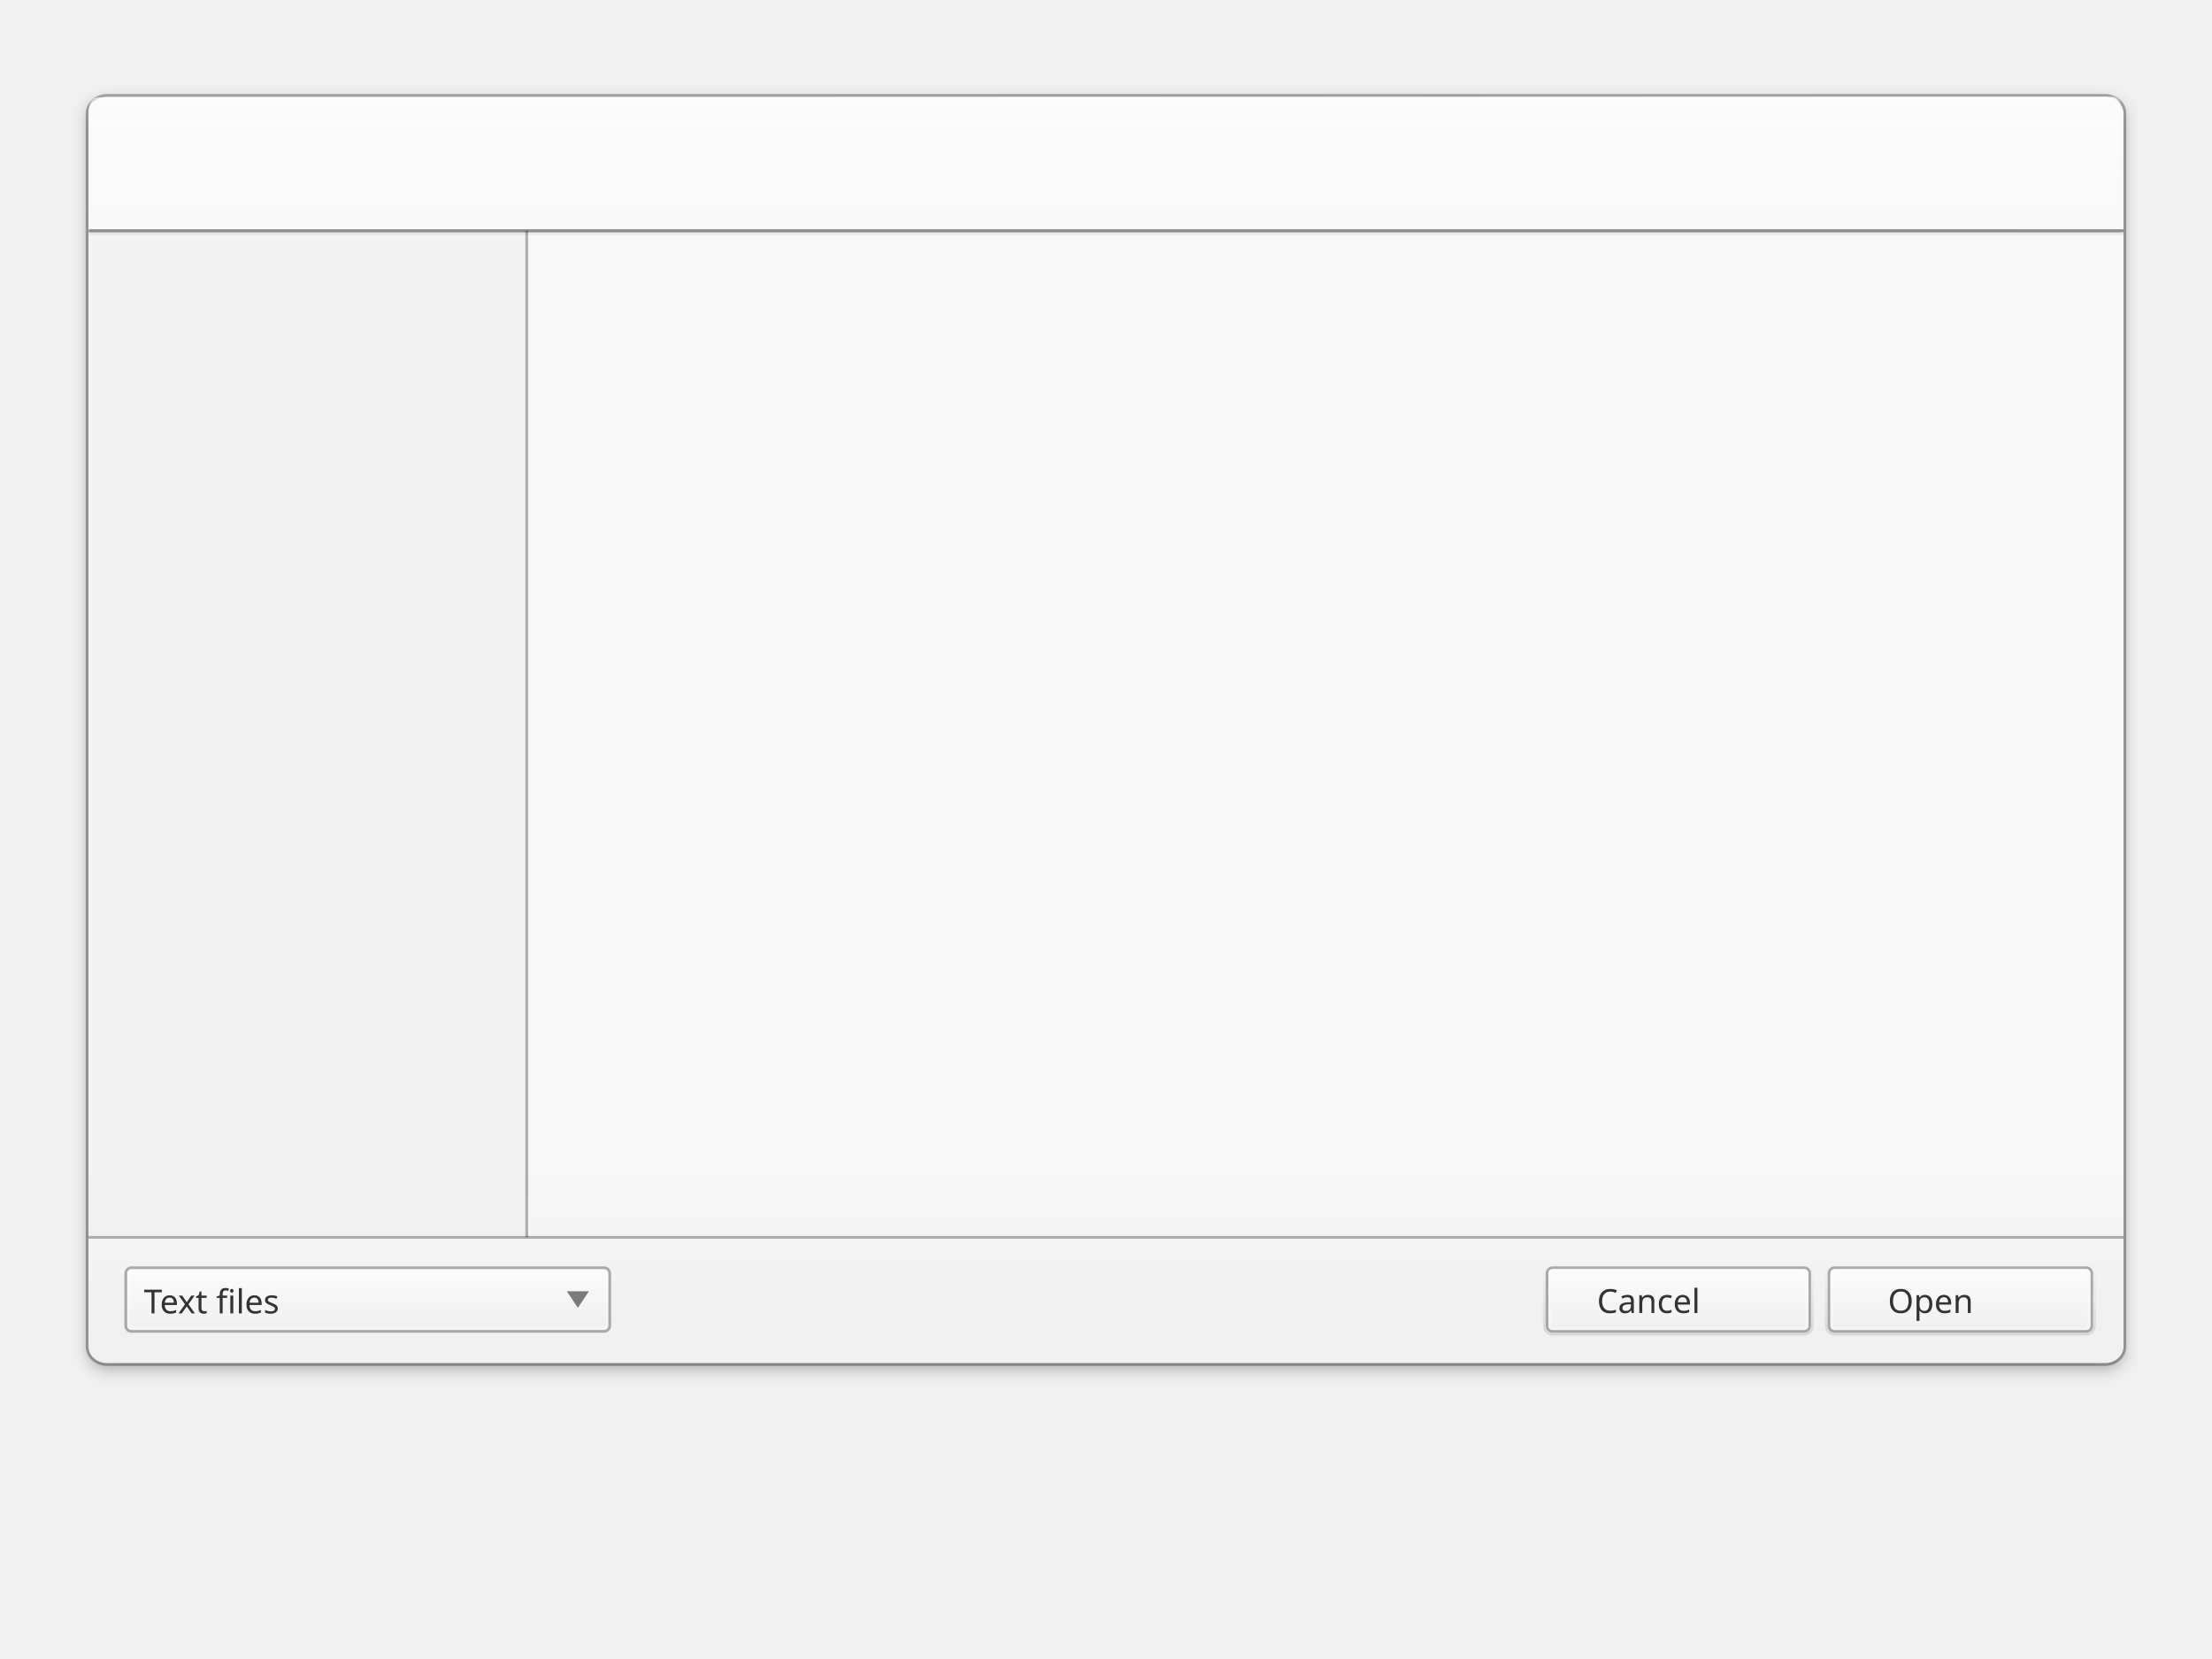
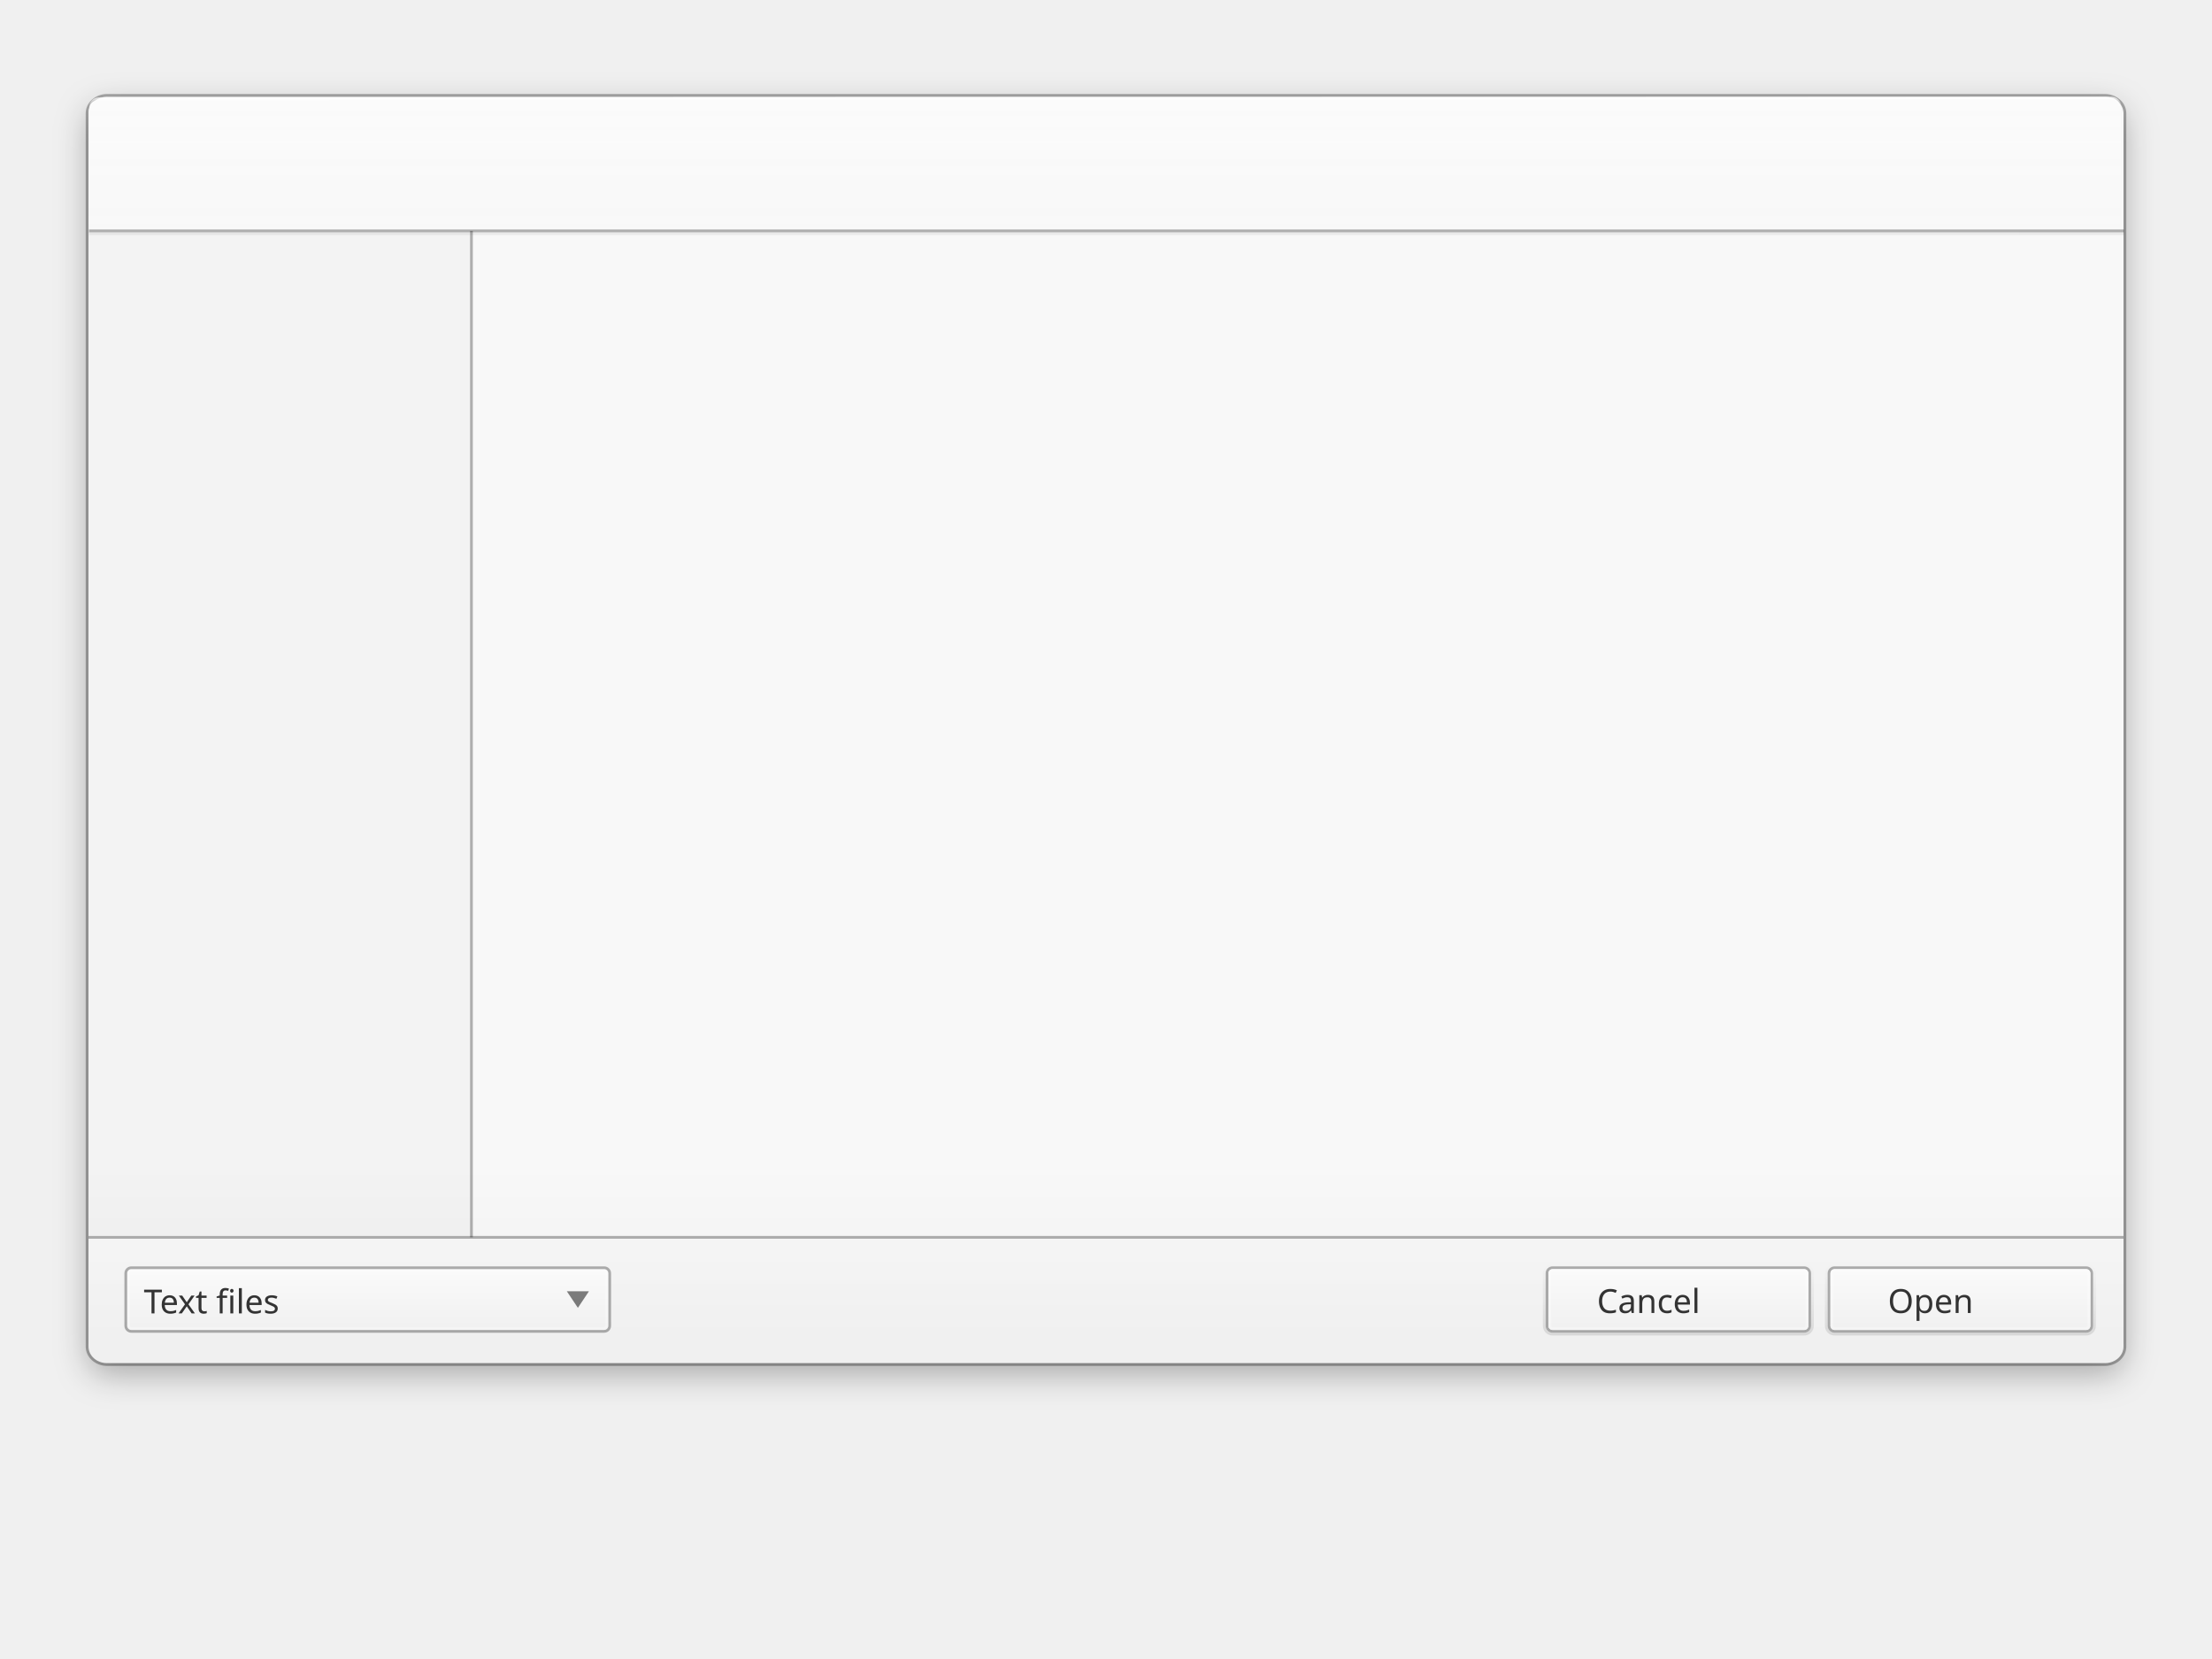
<svg xmlns="http://www.w3.org/2000/svg" xmlns:ns1="http://www.openswatchbook.org/uri/2009/osb" xmlns:xlink="http://www.w3.org/1999/xlink" version="1.1" width="800" height="600" id="svg2">
  <defs id="defs4">
    <linearGradient id="linearGradient12423">
      <stop style="stop-color:#ffffff;stop-opacity:1;" offset="0" id="stop12425" />
      <stop style="stop-color:#ffffff;stop-opacity:0;" offset="1" id="stop12427" />
    </linearGradient>
    <linearGradient id="linearGradient3732-7-6">
      <stop style="stop-color:#000000;stop-opacity:1;" offset="0" id="stop3734-9-5" />
      <stop style="stop-color:#000000;stop-opacity:0;" offset="1" id="stop3736-8-3" />
    </linearGradient>
    <linearGradient id="linearGradient3924-4-8">
      <stop id="stop3926-8-2" style="stop-color:#ffffff;stop-opacity:1;" offset="0" />
      <stop offset="0.063" style="stop-color:#ffffff;stop-opacity:0.235;" id="stop3928-5-1" />
      <stop id="stop3930-6-4-1" style="stop-color:#ffffff;stop-opacity:0.157;" offset="0.951" />
      <stop id="stop3932-25-8" style="stop-color:#ffffff;stop-opacity:0.392;" offset="1" />
    </linearGradient>
    <linearGradient id="linearGradient4467-7-2-5-1-9-4-0-9-4">
      <stop id="stop4469-0-8-1-0-1-6-5-8-3" offset="0" style="stop-color:#aaaaaa;stop-opacity:1;" />
      <stop id="stop4471-8-9-8-0-6-2-1-9-0" offset="1" style="stop-color:#828282;stop-opacity:1;" />
    </linearGradient>
    <linearGradient id="linearGradient10919">
      <stop style="stop-color:#ffffff;stop-opacity:1;" offset="0" id="stop10921" />
      <stop style="stop-color:#ffffff;stop-opacity:0;" offset="1" id="stop10923" />
    </linearGradient>
    <linearGradient id="linearGradient4467-3-0-0-0-0-4-0-6-0-271-771-913-5-2-1-9">
      <stop style="stop-color:#a0a0a0;stop-opacity:1;" offset="0" id="stop9743-0-4-0-6" />
      <stop style="stop-color:#8c8c8c;stop-opacity:1;" offset="1" id="stop9745-5-7-2-2" />
    </linearGradient>
    <linearGradient id="linearGradient17874" ns1:paint="solid" gradientTransform="translate(209.7,-282.8)">
      <stop style="stop-color:#505050;stop-opacity:1;" offset="0" id="stop17876" />
    </linearGradient>
    <linearGradient id="linearGradient333853" ns1:paint="solid" gradientTransform="translate(979.544,-380.6909)">
      <stop style="stop-color:#333333;stop-opacity:1;" offset="0" id="stop333855" />
    </linearGradient>
    <linearGradient ns1:paint="solid" id="linearGradient5606">
      <stop id="stop5608" />
    </linearGradient>
    <linearGradient gradientTransform="matrix(-0.7206016,-0.06027989,0.06027989,-0.7206016,36.51735,49.10477)" gradientUnits="userSpaceOnUse" xlink:href="#linearGradient7652-827" id="linearGradient5448" y2="45.062" x2="38.875" y1="40.312" x1="37.625" />
    <linearGradient id="linearGradient7652-827">
      <stop offset="0" style="stop-color:#666666;stop-opacity:1" id="stop3225" />
      <stop offset="1" style="stop-color:#5a5a5a;stop-opacity:0" id="stop3227" />
    </linearGradient>
    <linearGradient gradientTransform="matrix(-0.7206016,-0.06027989,0.06027989,-0.7206016,36.51735,49.10477)" gradientUnits="userSpaceOnUse" xlink:href="#linearGradient7576-259" id="linearGradient5450" y2="46.562" x2="40.125" y1="40.625" x1="38.75" />
    <linearGradient id="linearGradient7576-259">
      <stop offset="0" style="stop-color:#3f3f3f;stop-opacity:1" id="stop3231" />
      <stop offset="1" style="stop-color:#6c6c6c;stop-opacity:0" id="stop3233" />
    </linearGradient>
    <radialGradient gradientTransform="matrix(0,2.975533,-1.533333,0,43.4,-67.38832)" gradientUnits="userSpaceOnUse" xlink:href="#linearGradient3690" id="radialGradient5303" fy="12" fx="25" r="7.5" cy="12" cx="25" />
    <linearGradient id="linearGradient3690">
      <stop offset="0" style="stop-color:#ffeb9f;stop-opacity:1" id="stop3692" />
      <stop offset="0.262" style="stop-color:#ffd57e;stop-opacity:1" id="stop3694" />
      <stop offset="0.661" style="stop-color:#ffbc43;stop-opacity:1" id="stop3696" />
      <stop offset="1" style="stop-color:#ff921a;stop-opacity:1" id="stop3698" />
    </linearGradient>
    <radialGradient gradientTransform="matrix(0,2.975533,-1.533333,0,43.4,-67.38832)" gradientUnits="userSpaceOnUse" xlink:href="#linearGradient3690" id="radialGradient5263" fy="12" fx="25" r="7.5" cy="12" cx="25" />
    <radialGradient gradientTransform="matrix(0,2.975533,-1.533333,0,43.4,-67.38832)" gradientUnits="userSpaceOnUse" xlink:href="#linearGradient3690" id="radialGradient5244" fy="12" fx="25" r="7.5" cy="12" cx="25" />
    <linearGradient gradientTransform="matrix(0.6655121,0,0,0.4518781,-54.61503,45.87521)" gradientUnits="userSpaceOnUse" xlink:href="#linearGradient47870" id="linearGradient3421" y2="-5.563" x2="32.085" y1="-14.402" x1="32.085" />
    <linearGradient id="linearGradient47870">
      <stop offset="0" style="stop-color:#000000;stop-opacity:0" id="stop47872" />
      <stop offset="0.5" style="stop-color:#000000;stop-opacity:1" id="stop47878" />
      <stop offset="1" style="stop-color:#000000;stop-opacity:0" id="stop47874" />
    </linearGradient>
    <radialGradient gradientTransform="matrix(1.841727,-5.1455073e-7,6.2669991e-7,0.9200109,-115.2312,52.58644)" gradientUnits="userSpaceOnUse" xlink:href="#linearGradient3732-7-6" id="radialGradient3418" fy="-12.203" fx="51.438" r="2.172" cy="-12.203" cx="51.438" />
    <radialGradient gradientTransform="matrix(-1.841727,-5.8450938e-8,-1.2125708e-7,0.9200109,52.23644,52.58642)" gradientUnits="userSpaceOnUse" xlink:href="#linearGradient3732-7-6" id="radialGradient4142" fy="-12.203" fx="51.438" r="2.172" cy="-12.203" cx="51.438" />
    <radialGradient gradientTransform="matrix(3.7483979e-8,0.3145603,-1.177631,1.0889713e-7,50.57737,21.21134)" gradientUnits="userSpaceOnUse" xlink:href="#linearGradient4660" id="radialGradient4267" fy="22.569" fx="28.925" r="11.491" cy="22.569" cx="28.925" />
    <linearGradient id="linearGradient4660">
      <stop offset="0" style="stop-color:#666666;stop-opacity:1" id="stop4662" />
      <stop offset="1" style="stop-color:#282828;stop-opacity:1" id="stop4664" />
    </linearGradient>
    <linearGradient gradientTransform="translate(-52.44445,-73.15541)" gradientUnits="userSpaceOnUse" xlink:href="#linearGradient3188-6" id="linearGradient4190-0" y2="30.155" x2="77.444" y1="41.185" x1="77.444" />
    <linearGradient id="linearGradient3188-6">
      <stop offset="0" style="stop-color:#4d4d4d;stop-opacity:1" id="stop3190-6" />
      <stop offset="1" style="stop-color:#4d4d4d;stop-opacity:1" id="stop3192-6" />
    </linearGradient>
    <linearGradient gradientTransform="matrix(0.5428571,0,0,0.3684211,10.97143,25.47368)" gradientUnits="userSpaceOnUse" xlink:href="#linearGradient4649" id="linearGradient4647" y2="44.137" x2="21.381" y1="5.052" x1="21.381" />
    <linearGradient id="linearGradient4649">
      <stop offset="0" style="stop-color:#ffffff;stop-opacity:1" id="stop4652" />
      <stop offset="0.185" style="stop-color:#ffffff;stop-opacity:0.235" id="stop4654" />
      <stop offset="0.88" style="stop-color:#ffffff;stop-opacity:0.157" id="stop4656" />
      <stop offset="1" style="stop-color:#ffffff;stop-opacity:0.392" id="stop4658" />
    </linearGradient>
    <radialGradient gradientTransform="matrix(0,2.975533,-1.533333,0,43.4,-67.38832)" gradientUnits="userSpaceOnUse" xlink:href="#linearGradient3690" id="radialGradient4025" fy="12" fx="25" r="7.5" cy="12" cx="25" />
    <linearGradient gradientTransform="translate(0,-0.9999996)" gradientUnits="userSpaceOnUse" xlink:href="#linearGradient3603" id="linearGradient4033" y2="8" x2="20" y1="31.174" x1="20" />
    <linearGradient id="linearGradient3603">
      <stop offset="0" style="stop-color:#a7651c;stop-opacity:1" id="stop3605" />
      <stop offset="1" style="stop-color:#c8a700;stop-opacity:1" id="stop3607" />
    </linearGradient>
    <linearGradient gradientTransform="translate(0,-0.9999996)" gradientUnits="userSpaceOnUse" xlink:href="#linearGradient10919" id="linearGradient3089" y2="27" x2="27" y1="9" x1="27" />
    <linearGradient gradientTransform="matrix(0.8568165,0,0,0.6994404,-41.49886,12.56117)" gradientUnits="userSpaceOnUse" xlink:href="#linearGradient3188-6-5" id="linearGradient4681" y2="30.155" x2="77.444" y1="41.185" x1="77.444" />
    <linearGradient id="linearGradient3188-6-5">
      <stop offset="0" style="stop-color:#4d4d4d;stop-opacity:1" id="stop3190-6-58" />
      <stop offset="1" style="stop-color:#282828;stop-opacity:1" id="stop3192-6-88" />
    </linearGradient>
    <linearGradient gradientTransform="matrix(0.08657366,0,0,0.5440719,21.34809,29.6079)" gradientUnits="userSpaceOnUse" xlink:href="#linearGradient3858-4-6-8-7" id="linearGradient4781" y2="27.546" x2="89.018" y1="22.537" x1="89.018" />
    <linearGradient id="linearGradient3858-4-6-8-7">
      <stop offset="0" style="stop-color:#a0a0a0;stop-opacity:1" id="stop3860-9-8-5-3" />
      <stop offset="1" style="stop-color:#4a4a4a;stop-opacity:1" id="stop3862-9-2-3-8" />
    </linearGradient>
    <linearGradient spreadMethod="reflect" gradientTransform="matrix(0.03983699,0,0,0.2560214,25.35973,41.8162)" gradientUnits="userSpaceOnUse" xlink:href="#linearGradient3844-4-1-98" id="linearGradient4777" y2="-24.582" x2="102.308" y1="-2.393" x1="102.308" />
    <linearGradient id="linearGradient3844-4-1-98">
      <stop offset="0" style="stop-color:#a5a6a8;stop-opacity:1" id="stop3846-6-6-1" />
      <stop offset="1" style="stop-color:#e8e8e8;stop-opacity:1" id="stop3848-9-0-6" />
    </linearGradient>
    <linearGradient gradientTransform="matrix(0.03983699,0,0,0.2560214,25.35973,41.8162)" gradientUnits="userSpaceOnUse" xlink:href="#linearGradient2509-9-1-4" id="linearGradient4779" y2="-2.376" x2="109.956" y1="-24.911" x1="109.956" />
    <linearGradient id="linearGradient2509-9-1-4">
      <stop offset="0" style="stop-color:#b3b3b3;stop-opacity:1" id="stop2511-0-9-7" />
      <stop offset="1" style="stop-color:#dadada;stop-opacity:1" id="stop2513-3-1-74" />
    </linearGradient>
    <linearGradient spreadMethod="reflect" gradientTransform="translate(0,-2)" gradientUnits="userSpaceOnUse" xlink:href="#linearGradient10919" id="linearGradient4708" y2="33.402" x2="33" y1="33.402" x1="24" />
    <linearGradient gradientTransform="translate(-0.064929,-9.460843)" gradientUnits="userSpaceOnUse" xlink:href="#linearGradient10919" id="linearGradient4773" y2="33.955" x2="15.215" y1="22.292" x1="11.566" />
    <linearGradient gradientTransform="translate(-3e-7,11)" xlink:href="#linearGradient4609" id="linearGradient4615" x1="840" y1="104" x2="840" y2="64" gradientUnits="userSpaceOnUse" />
    <linearGradient id="linearGradient4609">
      <stop style="stop-color:#269be4;stop-opacity:1;" offset="0" id="stop4611" />
      <stop style="stop-color:#51b2ee;stop-opacity:1" offset="1" id="stop4613" />
    </linearGradient>
    <linearGradient id="linearGradient3789-2">
      <stop style="stop-color:#a7a7a7;stop-opacity:1" offset="0" id="stop3791-5" />
      <stop style="stop-color:#aaaaaa;stop-opacity:1;" offset="1" id="stop3793-8" />
    </linearGradient>
    <linearGradient id="linearGradient5248">
      <stop style="stop-color:#efefef;stop-opacity:1;" offset="0" id="stop5250" />
      <stop style="stop-color:#fafafa;stop-opacity:1" offset="1" id="stop5252" />
    </linearGradient>
    <linearGradient id="linearGradient43344">
      <stop style="stop-color:#4c4c4c;stop-opacity:1;" offset="0" id="stop43346" />
      <stop style="stop-color:#919191;stop-opacity:1;" offset="1" id="stop43348" />
    </linearGradient>
    <linearGradient id="linearGradient8324-5-3-555-888-517-5-0-7-3-8-6-3-2-0-7-8-9">
      <stop id="stop5834-6-6-2-6-16-4-3-3-2-5-3-9" offset="0" style="stop-color:#b9b9b9;stop-opacity:1;" />
      <stop id="stop5836-3-3-3-7-1-6-15-9-9-7-8-9" offset="1" style="stop-color:#c8c8c8;stop-opacity:1;" />
    </linearGradient>
-     <linearGradient xlink:href="#linearGradient7942-4-7" id="linearGradient7567-3" gradientUnits="userSpaceOnUse" gradientTransform="matrix(0,0.7305996,0.7920257,0,-640.2763,-1.432209)" x1="541.144" y1="576.391" x2="19.44" y2="576.391" />
+     <linearGradient xlink:href="#linearGradient7942-4-7" id="linearGradient7567-3" gradientUnits="userSpaceOnUse" gradientTransform="matrix(0,0.7305996,0.7920257,0,-640.2763,-1.431989)" x1="541.144" y1="576.391" x2="19.44" y2="576.391" />
    <linearGradient id="linearGradient7942-4-7">
      <stop id="stop7944-4-4" offset="0" style="stop-color:#f0f0f0;stop-opacity:1;" />
      <stop style="stop-color:#f8f8f8;stop-opacity:1;" offset="0.165" id="stop7952-3-5" />
      <stop style="stop-color:#f8f8f8;stop-opacity:1;" offset="1" id="stop7950-9-2" />
    </linearGradient>
    <linearGradient xlink:href="#linearGradient5248" id="linearGradient12197" gradientUnits="userSpaceOnUse" gradientTransform="translate(-355.9224,243.8828)" x1="536" y1="150" x2="536" y2="126" />
    <linearGradient xlink:href="#linearGradient3789-2" id="linearGradient12199" gradientUnits="userSpaceOnUse" gradientTransform="matrix(0,-1,11.95652,0,-2070.804,557.5)" x1="165.5" y1="188.5" x2="189.5" y2="188.5" />
    <linearGradient xlink:href="#linearGradient3732-7-6" id="linearGradient12413" gradientUnits="userSpaceOnUse" gradientTransform="matrix(0,-1,2.289257,0,374.8182,892.3622)" x1="499.362" y1="132" x2="525.362" y2="132" />
    <linearGradient xlink:href="#linearGradient3789-2" id="linearGradient12415" gradientUnits="userSpaceOnUse" gradientTransform="matrix(0,-1,11.95652,0,-1576.804,557.5)" x1="165.5" y1="188.5" x2="189.5" y2="188.5" />
    <linearGradient xlink:href="#linearGradient5248" id="linearGradient12417" gradientUnits="userSpaceOnUse" gradientTransform="translate(138.0776,243.8828)" x1="536" y1="150" x2="536" y2="126" />
-     <filter style="color-interpolation-filters:sRGB" id="filter5910" x="-0.019" width="1.038" y="-0.032" height="1.065">
-       <feGaussianBlur stdDeviation="2.67" id="feGaussianBlur5912" />
-     </filter>
    <linearGradient id="linearGradient3587-6-5">
      <stop offset="0" style="stop-color:#000000;stop-opacity:1" id="stop3589-9-2" />
      <stop offset="1" style="stop-color:#646464;stop-opacity:1" id="stop3591-7-4" />
    </linearGradient>
    <linearGradient gradientTransform="matrix(0.7071068,0.7071068,-0.7071068,0.7071068,11.12132,-5.435029)" gradientUnits="userSpaceOnUse" xlink:href="#linearGradient3587-6-5" id="linearGradient2388" y2="11.932" x2="11.318" y1="7.694" x1="7.08" />
    <linearGradient gradientTransform="matrix(0.8666667,0,0,0.7333333,2.066667,-16.06667)" gradientUnits="userSpaceOnUse" xlink:href="#linearGradient3732-7-6" id="linearGradient5038" y2="15.936" x2="8.131" y1="19.05" x1="8.131" />
    <linearGradient gradientTransform="matrix(1.133333,0,0,1,-0.06666673,-3)" gradientUnits="userSpaceOnUse" xlink:href="#linearGradient12423" id="linearGradient3794" y2="15.936" x2="8.131" y1="19.05" x1="8.131" />
    <linearGradient gradientTransform="matrix(0.7071068,0.7071068,-0.7071068,0.7071068,-9.87868,-7.43503)" gradientUnits="userSpaceOnUse" xlink:href="#linearGradient3587-6-5" id="linearGradient6695" y2="2.421" x2="26.234" y1="-0.949" x1="22.863" />
    <linearGradient gradientTransform="matrix(0.7071068,0.7071068,-0.7071068,0.7071068,-9.87868,-7.43503)" gradientUnits="userSpaceOnUse" xlink:href="#linearGradient3587-6-5" id="linearGradient6693" y2="-0.926" x2="22.887" y1="-4.322" x1="19.491" />
    <linearGradient gradientTransform="matrix(0.7071068,0.7071068,-0.7071068,0.7071068,-9.87868,-7.43503)" gradientUnits="userSpaceOnUse" xlink:href="#linearGradient3587-6-5" id="linearGradient6693-5" y2="1.267" x2="26.153" y1="-4.352" x1="20.534" />
    <linearGradient gradientTransform="matrix(0.7071068,0.7071068,-0.7071068,0.7071068,-18.87868,-10.43503)" gradientUnits="userSpaceOnUse" xlink:href="#linearGradient3587-6-5" id="linearGradient3054" y2="-0.926" x2="22.887" y1="-4.322" x1="19.491" />
    <linearGradient xlink:href="#linearGradient3732-7-6" id="linearGradient4344" gradientUnits="userSpaceOnUse" gradientTransform="matrix(0,-1,2.289257,0,476.8182,892.3622)" x1="499.362" y1="132" x2="525.362" y2="132" />
    <linearGradient xlink:href="#linearGradient3789-2" id="linearGradient4346" gradientUnits="userSpaceOnUse" gradientTransform="matrix(0,-1,11.95652,0,-1474.804,557.5)" x1="165.5" y1="188.5" x2="189.5" y2="188.5" />
    <linearGradient xlink:href="#linearGradient5248" id="linearGradient4348" gradientUnits="userSpaceOnUse" gradientTransform="translate(240.0776,243.8828)" x1="536" y1="150" x2="536" y2="126" />
    <linearGradient y2="51.989" x2="748.098" y1="48.159" x1="748.098" gradientUnits="userSpaceOnUse" id="linearGradient10946" xlink:href="#linearGradient12423" gradientTransform="translate(-18.82715,-103)" />
    <linearGradient xlink:href="#3619" id="linearGradient7167-6-9" gradientUnits="userSpaceOnUse" gradientTransform="matrix(11.81329,0,0,1,-601.5349,-270.0843)" x1="104.409" y1="217.437" x2="104.409" y2="263.703" />
    <linearGradient id="3619">
      <stop id="stop3621-1-1-6-7-7-3" offset="0" style="stop-color:#fbfbfb;stop-opacity:1" />
      <stop id="stop3623-0-2-2-4-8-5" offset="1" style="stop-color:#f8f8f8;stop-opacity:0.98" />
    </linearGradient>
+     <filter style="color-interpolation-filters:sRGB" id="filter4446" x="-0.019" width="1.039" y="-0.031" height="1.063">
+       <feGaussianBlur stdDeviation="5.97" id="feGaussianBlur4448" />
+     </filter>
  </defs>
  <g id="layer7" style="display:inline" transform="translate(0,90)">
    <g id="layer1">
      <path style="color:#000000;font-style:normal;font-variant:normal;font-weight:normal;font-stretch:normal;font-size:medium;line-height:normal;font-family:sans-serif;text-indent:0;text-align:start;text-decoration:none;text-decoration-line:none;text-decoration-style:solid;text-decoration-color:#000000;letter-spacing:normal;word-spacing:normal;text-transform:none;direction:ltr;block-progression:tb;writing-mode:lr-tb;baseline-shift:baseline;text-anchor:start;white-space:normal;clip-rule:nonzero;display:inline;overflow:visible;visibility:visible;opacity:0.3;isolation:auto;mix-blend-mode:normal;color-interpolation:sRGB;color-interpolation-filters:linearRGB;solid-color:#000000;solid-opacity:1;fill:#000000;fill-opacity:1;fill-rule:nonzero;stroke:none;stroke-width:2;stroke-linecap:butt;stroke-linejoin:miter;stroke-miterlimit:4;stroke-dasharray:none;stroke-dashoffset:0;stroke-opacity:1;marker:none;color-rendering:auto;image-rendering:auto;shape-rendering:auto;text-rendering:auto;enable-background:accumulate" d="m 38.727,-56 c -4.205,0 -7.727,3.074 -7.727,7 l 0,446 c 0,3.926 3.521,7 7.727,7 l 722.547,0 c 4.205,0 7.727,-3.074 7.727,-7 l 0,-446 c 0,-3.926 -3.521,-7 -7.727,-7 z m 0,2 722.547,0 c 3.248,0 5.727,2.278 5.727,5 l 0,446 c 0,2.722 -2.479,5 -5.727,5 l -722.547,0 c -3.248,0 -5.727,-2.278 -5.727,-5 l 0,-446 c 0,-2.722 2.479,-5 5.727,-5 z" id="rect7454" />
-       <path style="color:#000000;display:inline;overflow:visible;visibility:visible;opacity:0.3;fill:#000000;fill-opacity:1;fill-rule:nonzero;stroke:none;stroke-width:1;stroke-linecap:butt;stroke-linejoin:miter;stroke-miterlimit:4;stroke-dasharray:none;stroke-dashoffset:0;stroke-opacity:1;marker:none;filter:url(#filter5910);enable-background:accumulate" d="m 38.727,-53 722.547,0 c 3.727,0 6.727,2.676 6.727,6 l 0,446 c 0,3.324 -3,6 -6.727,6 l -722.547,0 c -3.727,0 -6.727,-2.676 -6.727,-6 l 0,-446 c 0,-3.324 3,-6 6.727,-6 z" id="rect7456" />
+       <path style="color:#000000;display:inline;overflow:visible;visibility:visible;opacity:0.3;fill:#000000;fill-opacity:1;fill-rule:nonzero;stroke:none;stroke-width:1;stroke-linecap:butt;stroke-linejoin:miter;stroke-miterlimit:4;stroke-dasharray:none;stroke-dashoffset:0;stroke-opacity:1;marker:none;enable-background:accumulate;filter:url(#filter4446)" d="m 38.727,-51 722.547,0 c 3.727,0 6.727,2.676 6.727,6 l 0,446 c 0,3.324 -3,6 -6.727,6 l -722.547,0 c -3.727,0 -6.727,-2.676 -6.727,-6 l 0,-446 c 0,-3.324 3,-6 6.727,-6 z" id="rect7456" />
      <path style="color:#000000;display:inline;overflow:visible;visibility:visible;fill:url(#linearGradient7567-3);fill-opacity:1;fill-rule:nonzero;stroke:none;stroke-width:1;stroke-linecap:butt;stroke-linejoin:miter;stroke-miterlimit:4;stroke-dasharray:none;stroke-dashoffset:0;stroke-opacity:1;marker:none;enable-background:accumulate" d="m 38.727,-55 722.547,0 c 3.727,0 6.727,2.676 6.727,6 l 0,446 c 0,3.324 -3,6 -6.727,6 l -722.547,0 c -3.727,0 -6.727,-2.676 -6.727,-6 l 0,-446 c 0,-3.324 3,-6 6.727,-6 z" id="rect4903" />
      <path style="color:#000000;display:inline;overflow:visible;visibility:visible;fill:url(#linearGradient7167-6-9);fill-opacity:1;fill-rule:nonzero;stroke:none;marker:none;enable-background:accumulate" d="M 38.727,-54 C 33,-53.995 32,-53 32,-48 l 0,41.383 735,0 0,-44 c 0,-2.216 -1.784,-4.002 -4,-4 z" id="rect9847" />
      <path id="path3778-7-3-4-9" d="m 32.173,-7.5 735,0" style="display:inline;opacity:0.2;fill:none;stroke:#ffffff;stroke-width:1px;stroke-linecap:butt;stroke-linejoin:miter;stroke-opacity:1" />
      <g style="display:inline" id="g6146-4-7-5-5" transform="translate(7.172863,-321.7908)">
        <path style="opacity:0.2;fill:none;stroke:#ffffff;stroke-width:1px;stroke-linecap:butt;stroke-linejoin:miter;stroke-opacity:1" d="m 25,316.291 698,0" id="path3778-8-4-7-3-3" />
      </g>
-       <path style="display:inline;opacity:0.3;fill:none;stroke:#000000;stroke-width:1px;stroke-linecap:butt;stroke-linejoin:miter;stroke-opacity:1" d="m 32.173,-6.5 735,0" id="path4431" />
-       <path style="display:inline;fill:none;stroke:#8d8d8d;stroke-width:1px;stroke-linecap:butt;stroke-linejoin:miter;stroke-opacity:1" d="M 32.173,-6.549 768,-6.549" id="path7956-6" />
+       <path style="display:inline;opacity:0.3;fill:none;stroke:#000000;stroke-width:1px;stroke-linecap:butt;stroke-linejoin:miter;stroke-opacity:1" d="m 32.173,-6.5 736,0" id="path4431" />
      <path style="color:#000000;display:inline;overflow:visible;visibility:visible;opacity:0.8;fill:none;stroke:url(#linearGradient10946);stroke-width:1;stroke-linecap:butt;stroke-linejoin:miter;stroke-miterlimit:4;stroke-dasharray:none;stroke-dashoffset:0;stroke-opacity:1;marker:none;enable-background:accumulate" d="M 35.673,-54.235 763.673,-54.5 c 1.662,-6.05e-4 3,1.338 3,3 l 0,10 c 0,1.662 -1.338,3 -3,3 l -728,0 c -1.662,0 -3,-1.338 -3,-3 l 0,-9.735 c 0,-1.662 1.338,-2.999 3,-3 z" id="rect10696" />
      <g transform="translate(7.172863,-321.7908)" id="g4433" style="display:inline;opacity:0.3;stroke:#000000;stroke-opacity:1">
        <path id="path4435" d="m 25,316.291 736,0" style="opacity:0.2;fill:none;stroke:#000000;stroke-width:1px;stroke-linecap:butt;stroke-linejoin:miter;stroke-opacity:1" />
      </g>
-       <rect style="opacity:0.02;fill:#000000;fill-opacity:1;stroke:none;stroke-width:8;stroke-linejoin:round;stroke-miterlimit:4;stroke-dasharray:none;stroke-opacity:1" id="rect4439" width="158" height="363" x="-190" y="-6" rx="0" ry="0" transform="scale(-1,1)" />
+       <path transform="scale(-1,1)" style="opacity:0.02;fill:#000000;fill-opacity:1;stroke:none;stroke-width:8;stroke-linejoin:round;stroke-miterlimit:4;stroke-dasharray:none;stroke-opacity:1" d="m -170,-6 138,0 0,363 -138,0 z" id="rect4439" />
    </g>
    <g id="layer10" style="display:inline">
      <path style="color:#000000;font-style:normal;font-variant:normal;font-weight:normal;font-stretch:normal;font-size:medium;line-height:normal;font-family:Sans;-inkscape-font-specification:Sans;text-indent:0;text-align:start;text-decoration:none;text-decoration-line:none;letter-spacing:normal;word-spacing:normal;text-transform:none;direction:ltr;block-progression:tb;writing-mode:lr-tb;baseline-shift:baseline;text-anchor:start;display:inline;overflow:visible;visibility:visible;fill:url(#linearGradient12197);fill-opacity:1;stroke:none;stroke-width:1;marker:none;enable-background:accumulate" d="m 47.515,369.008 c -0.822,0 -1.5,0.678 -1.5,1.5 l 0,19 c 0,0.822 0.678,1.5 1.5,1.5 l 171,0 c 0.822,0 1.5,-0.678 1.5,-1.5 l 0,-19 c 0,-0.822 -0.678,-1.5 -1.5,-1.5 z" id="path12173" />
      <path id="path12175" d="m 45.5,389.5 0,-19 c 0,-1.108 0.892,-2 2,-2 l 171,0 c 1.108,0 2,0.892 2,2 l 0,19 c 0,1.108 -0.892,2 -2,2 l -171,0 c -1.108,0 -2,-0.892 -2,-2 z" style="display:inline;fill:none;stroke:url(#linearGradient12199);stroke-width:1;stroke-linecap:square;stroke-linejoin:round;stroke-miterlimit:4;stroke-opacity:1" />
      <path id="path12177" d="m 46.5,370.5 0,19 c 0,0.554 0.446,1 1,1 l 171,0 c 0.554,0 1,-0.446 1,-1 l 0,-19 c 0,-0.554 -0.446,-1 -1,-1 l -171,0 c -0.554,0 -1,0.446 -1,1 z" style="display:inline;opacity:0.3;fill:none;stroke:#ffffff;stroke-width:1;stroke-linecap:square;stroke-linejoin:round;stroke-miterlimit:4;stroke-opacity:1" />
      <text xml:space="preserve" style="font-style:normal;font-variant:normal;font-weight:normal;font-stretch:normal;font-size:12px;line-height:170%;font-family:'Droid Sans';-inkscape-font-specification:'Droid Sans';text-align:start;letter-spacing:0px;word-spacing:0px;text-anchor:start;display:inline;fill:#333333;fill-opacity:1;stroke:none" x="52" y="385" id="text12179">
        <tspan id="tspan12181" x="52" y="385" style="fill:#333333;fill-opacity:1">Text files</tspan>
      </text>
      <path id="path12183" d="m 209,383 -4,-6 8,0 z" style="display:inline;opacity:0.5;fill:#000000;fill-opacity:1;fill-rule:nonzero;stroke:none" />
      <path style="display:inline;opacity:0.1;fill:none;stroke:url(#linearGradient12413);stroke-width:1;stroke-linecap:square;stroke-linejoin:round;stroke-miterlimit:4;stroke-opacity:1" d="m 558.5,389.5 0,-19 c 0,-1.662 1.338,-3 3,-3 l 91,0 c 1.662,0 3,1.338 3,3 l 0,19 c 0,1.662 -1.338,3 -3,3 l -91,0 c -1.662,0 -3,-1.338 -3,-3 z" id="path12401" />
      <path style="display:inline;fill:none;stroke:url(#linearGradient12415);stroke-width:1;stroke-linecap:square;stroke-linejoin:round;stroke-miterlimit:4;stroke-opacity:1" d="m 559.5,389.5 0,-19 c 0,-1.108 0.892,-2 2,-2 l 91,0 c 1.108,0 2,0.892 2,2 l 0,19 c 0,1.108 -0.892,2 -2,2 l -91,0 c -1.108,0 -2,-0.892 -2,-2 z" id="path12403" />
      <path style="color:#000000;font-style:normal;font-variant:normal;font-weight:normal;font-stretch:normal;font-size:medium;line-height:normal;font-family:Sans;-inkscape-font-specification:Sans;text-indent:0;text-align:start;text-decoration:none;text-decoration-line:none;letter-spacing:normal;word-spacing:normal;text-transform:none;direction:ltr;block-progression:tb;writing-mode:lr-tb;baseline-shift:baseline;text-anchor:start;display:inline;overflow:visible;visibility:visible;fill:url(#linearGradient12417);fill-opacity:1;stroke:none;stroke-width:1;marker:none;enable-background:accumulate" d="m 561.515,369.008 c -0.822,0 -1.5,0.678 -1.5,1.5 l 0,19 c 0,0.822 0.678,1.5 1.5,1.5 l 91,0 c 0.822,0 1.5,-0.678 1.5,-1.5 l 0,-19 c 0,-0.822 -0.678,-1.5 -1.5,-1.5 z" id="path12405" />
      <path style="display:inline;opacity:0.3;fill:none;stroke:#ffffff;stroke-width:1;stroke-linecap:square;stroke-linejoin:round;stroke-miterlimit:4;stroke-opacity:1" d="m 560.5,370.5 0,19 c 0,0.554 0.446,1 1,1 l 91,0 c 0.554,0 1,-0.446 1,-1 l 0,-19 c 0,-0.554 -0.446,-1 -1,-1 l -91,0 c -0.554,0 -1,0.446 -1,1 z" id="path12407" />
      <text id="text12409" y="384.85" x="607.149" style="color:#000000;font-style:normal;font-variant:normal;font-weight:normal;font-stretch:normal;font-size:12px;font-family:'Droid Sans';-inkscape-font-specification:'Bitstream Charter';text-align:center;text-anchor:middle;display:inline;overflow:visible;visibility:visible;opacity:1;fill:#333333;fill-opacity:1;fill-rule:evenodd;stroke:none;stroke-width:1;marker:none;enable-background:accumulate" xml:space="preserve">
        <tspan style="font-style:normal;-inkscape-font-specification:'Bitstream Charter';text-align:center;text-anchor:middle;fill:#333333;fill-opacity:1" y="384.85" x="607.149" id="tspan12411">Cancel</tspan>
      </text>
      <path id="path4332" d="m 660.5,389.5 0,-19 c 0,-1.662 1.338,-3 3,-3 l 91,0 c 1.662,0 3,1.338 3,3 l 0,19 c 0,1.662 -1.338,3 -3,3 l -91,0 c -1.662,0 -3,-1.338 -3,-3 z" style="display:inline;opacity:0.1;fill:none;stroke:url(#linearGradient4344);stroke-width:1;stroke-linecap:square;stroke-linejoin:round;stroke-miterlimit:4;stroke-opacity:1" />
      <path id="path4334" d="m 661.5,389.5 0,-19 c 0,-1.108 0.892,-2 2,-2 l 91,0 c 1.108,0 2,0.892 2,2 l 0,19 c 0,1.108 -0.892,2 -2,2 l -91,0 c -1.108,0 -2,-0.892 -2,-2 z" style="display:inline;fill:none;stroke:url(#linearGradient4346);stroke-width:1;stroke-linecap:square;stroke-linejoin:round;stroke-miterlimit:4;stroke-opacity:1" />
      <path id="path4336" d="m 663.515,369.008 c -0.822,0 -1.5,0.678 -1.5,1.5 l 0,19 c 0,0.822 0.678,1.5 1.5,1.5 l 91,0 c 0.822,0 1.5,-0.678 1.5,-1.5 l 0,-19 c 0,-0.822 -0.678,-1.5 -1.5,-1.5 z" style="color:#000000;font-style:normal;font-variant:normal;font-weight:normal;font-stretch:normal;font-size:medium;line-height:normal;font-family:Sans;-inkscape-font-specification:Sans;text-indent:0;text-align:start;text-decoration:none;text-decoration-line:none;letter-spacing:normal;word-spacing:normal;text-transform:none;direction:ltr;block-progression:tb;writing-mode:lr-tb;baseline-shift:baseline;text-anchor:start;display:inline;overflow:visible;visibility:visible;fill:url(#linearGradient4348);fill-opacity:1;stroke:none;stroke-width:1;marker:none;enable-background:accumulate" />
      <path id="path4338" d="m 662.5,370.5 0,19 c 0,0.554 0.446,1 1,1 l 91,0 c 0.554,0 1,-0.446 1,-1 l 0,-19 c 0,-0.554 -0.446,-1 -1,-1 l -91,0 c -0.554,0 -1,0.446 -1,1 z" style="display:inline;opacity:0.3;fill:none;stroke:#ffffff;stroke-width:1;stroke-linecap:square;stroke-linejoin:round;stroke-miterlimit:4;stroke-opacity:1" />
      <text xml:space="preserve" style="color:#000000;font-style:normal;font-variant:normal;font-weight:normal;font-stretch:normal;font-size:12px;font-family:'Droid Sans';-inkscape-font-specification:'Bitstream Charter';text-align:center;text-anchor:middle;display:inline;overflow:visible;visibility:visible;opacity:1;fill:#333333;fill-opacity:1;fill-rule:evenodd;stroke:none;stroke-width:1;marker:none;enable-background:accumulate" x="709.149" y="384.85" id="text4340">
        <tspan id="tspan4342" x="709.149" y="384.85" style="font-style:normal;-inkscape-font-specification:'Bitstream Charter';text-align:center;text-anchor:middle;fill:#333333;fill-opacity:1">Open</tspan>
      </text>
      <text xml:space="preserve" style="font-style:normal;font-weight:normal;font-size:40px;line-height:125%;font-family:sans-serif;letter-spacing:0px;word-spacing:0px;fill:#000000;fill-opacity:1;stroke:none;stroke-width:1px;stroke-linecap:butt;stroke-linejoin:miter;stroke-opacity:1" x="871" y="377" id="text4350">
        <tspan id="tspan4352" x="871" y="377" />
      </text>
      <path style="opacity:0.3;fill:none;fill-rule:evenodd;stroke:#000000;stroke-width:1px;stroke-linecap:butt;stroke-linejoin:miter;stroke-opacity:1" d="m 32,357.5 736,0" id="path4354" />
-       <path id="path4375" d="m 190.5,357.5 0,-364" style="opacity:0.3;fill:none;fill-rule:evenodd;stroke:#000000;stroke-width:1px;stroke-linecap:butt;stroke-linejoin:miter;stroke-opacity:1" />
+       <path id="path4375" d="m 170.5,357.5 0,-364" style="opacity:0.3;fill:none;fill-rule:evenodd;stroke:#000000;stroke-width:1px;stroke-linecap:butt;stroke-linejoin:miter;stroke-opacity:1" />
    </g>
  </g>
</svg>
